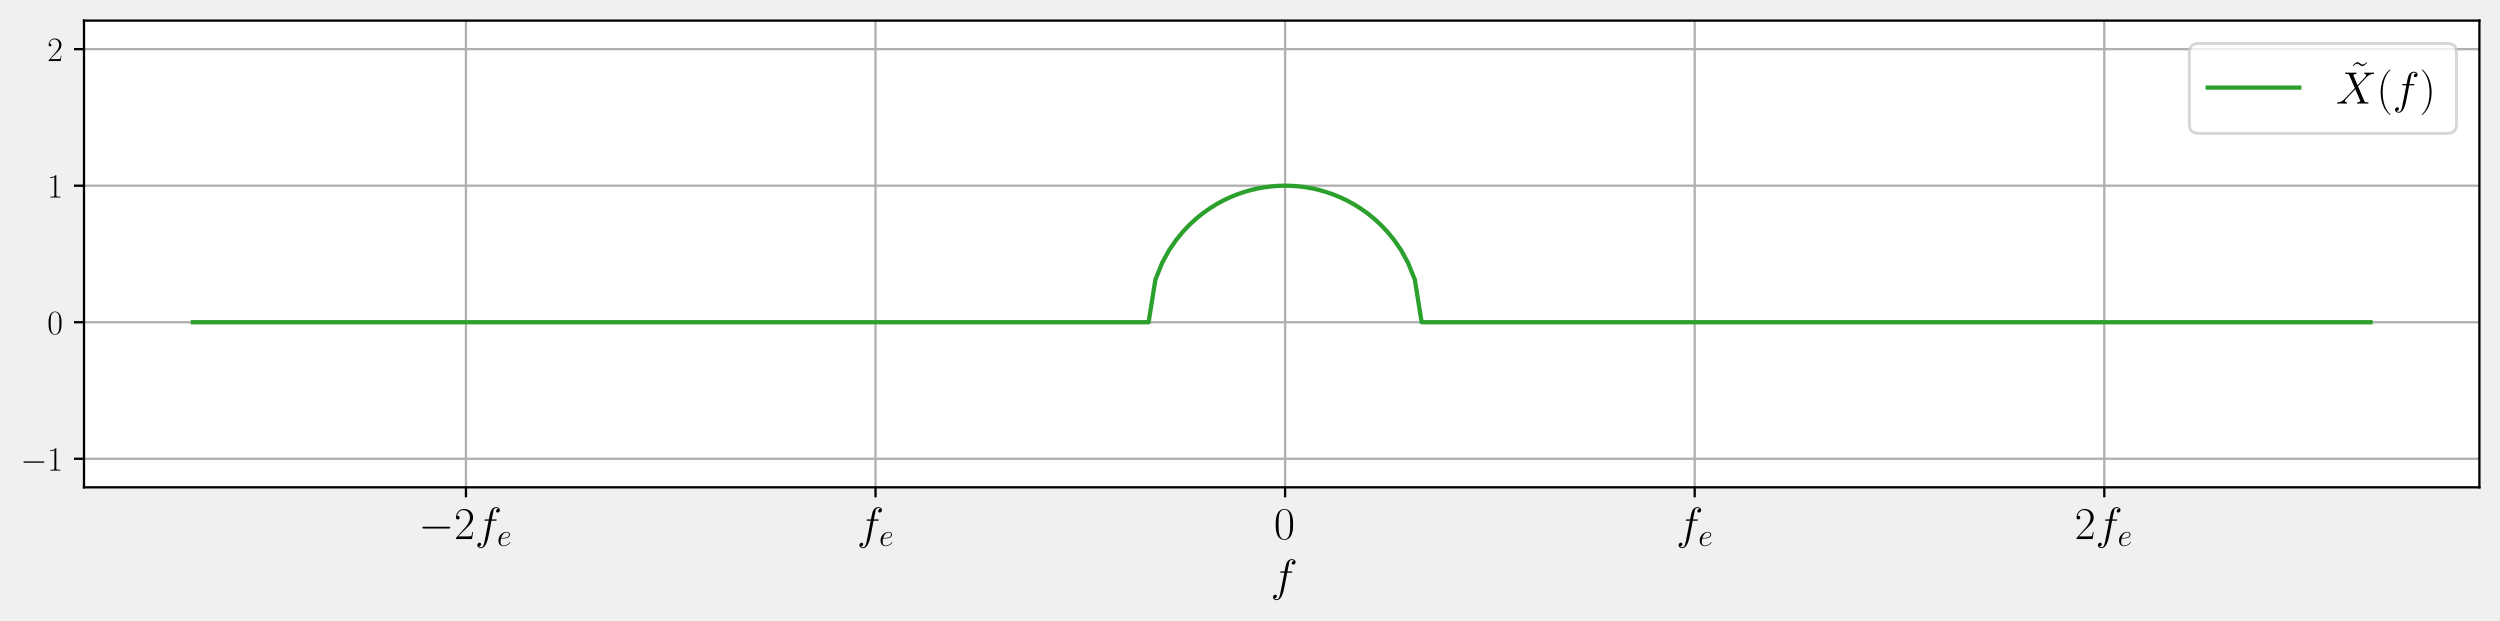
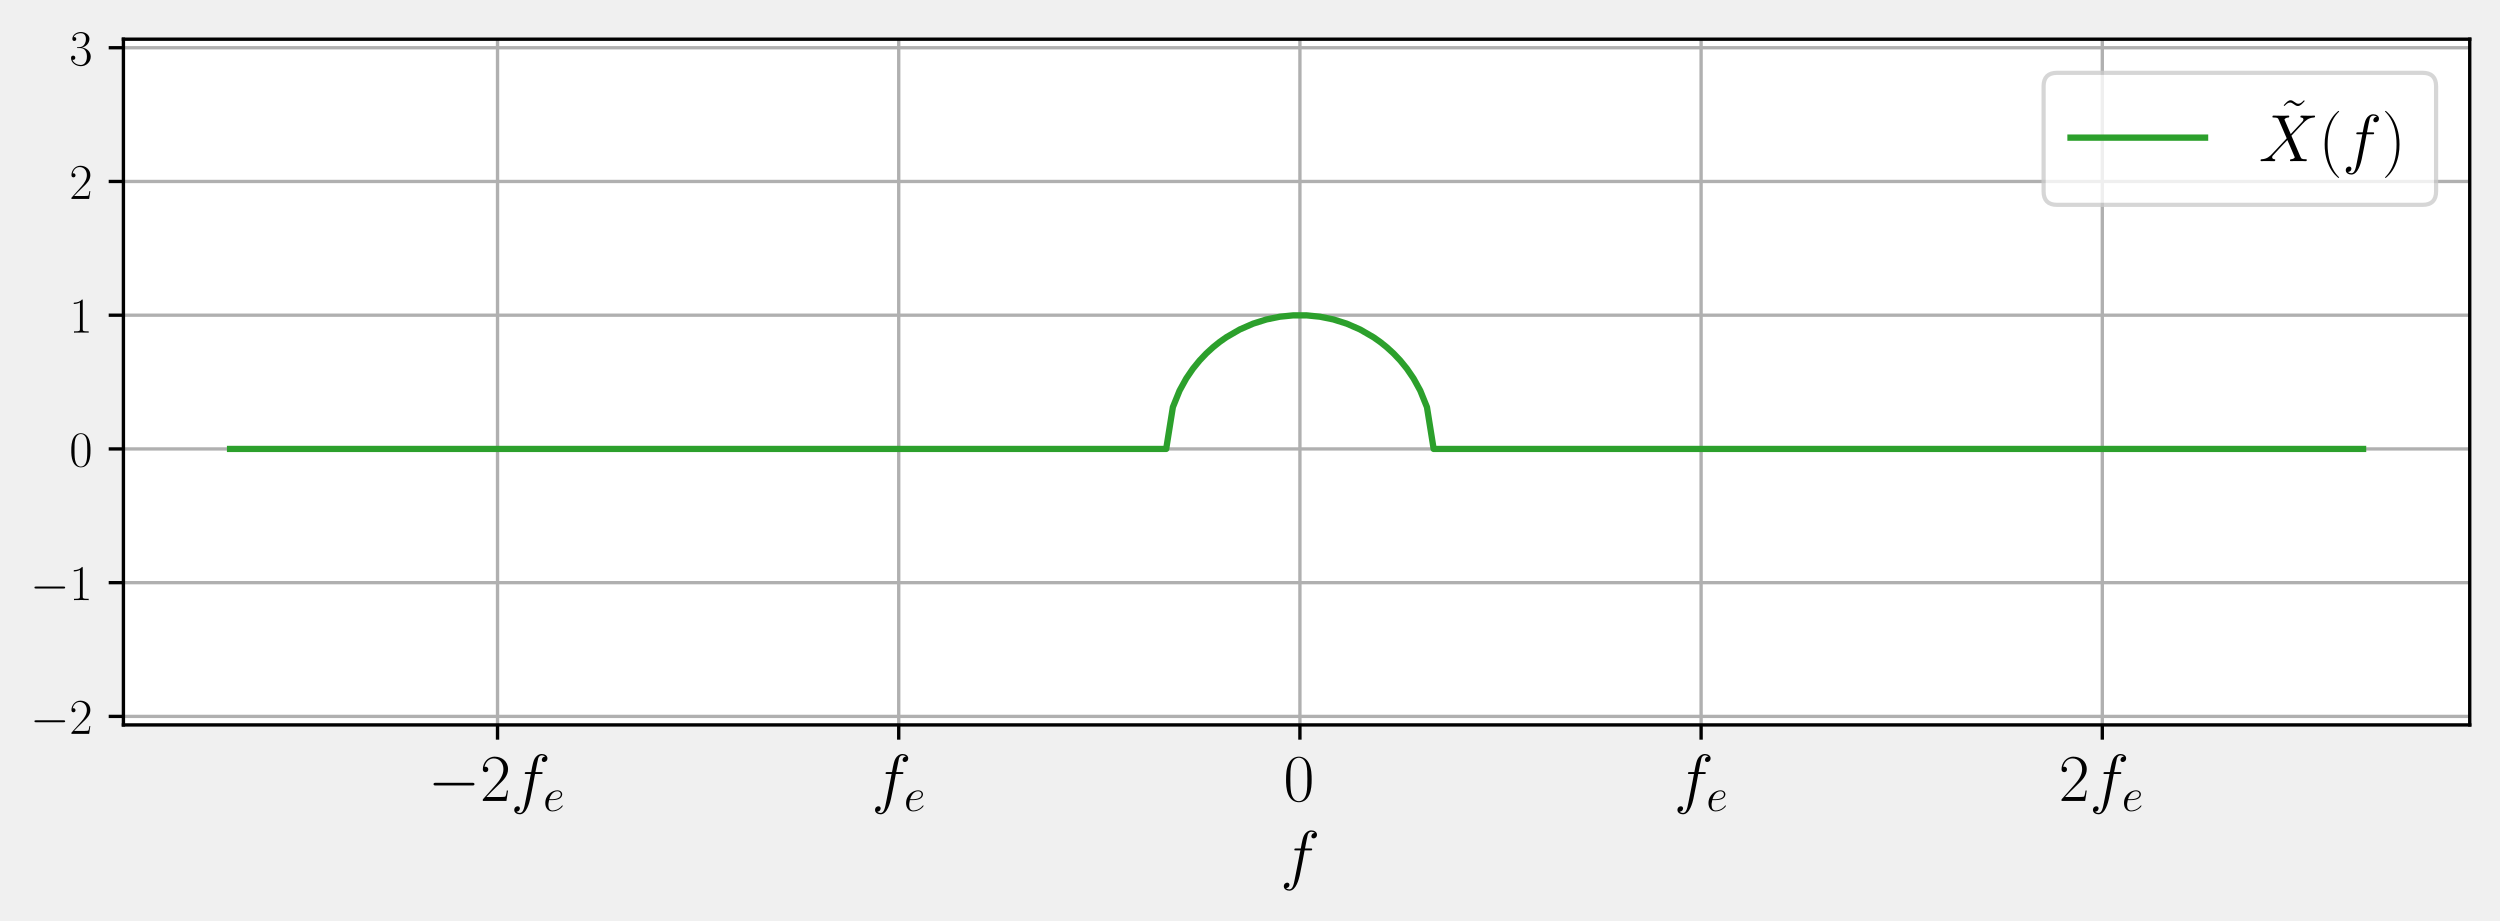
- <svg xmlns="http://www.w3.org/2000/svg" xmlns:xlink="http://www.w3.org/1999/xlink" height="216.818pt" version="1.1" viewBox="0 0 873.551 216.818" width="873.551pt">
+ <svg xmlns="http://www.w3.org/2000/svg" xmlns:xlink="http://www.w3.org/1999/xlink" height="218.939pt" version="1.1" viewBox="0 0 594.551 218.939" width="594.551pt">
  <defs>
    <style type="text/css">*{stroke-linecap:butt;stroke-linejoin:round;}</style>
  </defs>
  <g id="figure_1">
    <g id="patch_1">
-       <path d="M 0 216.818  L 873.551 216.818  L 873.551 0  L 0 0  z " style="fill:none;" />
+       <path d="M 0 218.939  L 594.551 218.939  L 594.551 -0  L 0 -0  z " style="fill:none;" />
    </g>
    <g id="axes_1">
      <g id="patch_2">
-         <path d="M 29.351 170.28  L 866.351 170.28  L 866.351 7.2  L 29.351 7.2  z " style="fill:#ffffff;" />
+         <path d="M 29.351 172.401  L 587.351 172.401  L 587.351 9.321  L 29.351 9.321  z " style="fill:#ffffff;" />
      </g>
      <g id="matplotlib.axis_1">
        <g id="xtick_1">
          <g id="line2d_1">
-             <path clip-path="url(#p4f5c25b875)" d="M 162.809 170.28  L 162.809 7.2  " style="fill:none;stroke:#b0b0b0;stroke-linecap:square;stroke-width:0.8;" />
+             <path clip-path="url(#p0b9deff9e1)" d="M 118.323 172.401  L 118.323 9.321  " style="fill:none;stroke:#b0b0b0;stroke-linecap:square;stroke-width:0.8;" />
          </g>
          <g id="line2d_2">
            <defs>
-               <path d="M 0 0  L 0 3.5  " id="mb8eb6585cc" style="stroke:#000000;stroke-width:0.8;" />
+               <path d="M 0 0  L 0 3.5  " id="m99b3c7c335" style="stroke:#000000;stroke-width:0.8;" />
            </defs>
            <g>
-               <use style="stroke:#000000;stroke-width:0.8;" x="162.809" xlink:href="#mb8eb6585cc" y="170.28" />
+               <use style="stroke:#000000;stroke-width:0.8;" x="118.323" xlink:href="#m99b3c7c335" y="172.401" />
            </g>
          </g>
          <g id="text_1">
-             <g transform="translate(146.2633 188.3496)scale(0.16 -0.16)">
+             <g transform="translate(101.7776 190.4705)scale(0.16 -0.16)">
              <defs>
                <path d="M 4218 1472  C 4326 1472 4442 1472 4442 1600  C 4442 1728 4326 1728 4218 1728  L 755 1728  C 646 1728 531 1728 531 1600  C 531 1472 646 1472 755 1472  L 4218 1472  z " id="CMSY10-0" transform="scale(0.015625)" />
                <path d="M 2669 990  L 2554 990  C 2490 537 2438 460 2413 422  C 2381 371 1920 371 1830 371  L 602 371  C 832 620 1280 1073 1824 1596  C 2214 1966 2669 2400 2669 3033  C 2669 3788 2067 4224 1395 4224  C 691 4224 262 3603 262 3027  C 262 2777 448 2745 525 2745  C 589 2745 781 2783 781 3007  C 781 3206 614 3264 525 3264  C 486 3264 448 3257 422 3244  C 544 3788 915 4057 1306 4057  C 1862 4057 2227 3616 2227 3033  C 2227 2477 1901 1998 1536 1583  L 262 147  L 262 0  L 2515 0  L 2669 990  z " id="CMR17-32" transform="scale(0.015625)" />
                <path d="M 2854 2566  C 2982 2566 3034 2566 3034 2687  C 3034 2752 2982 2752 2867 2752  L 2349 2752  C 2470 3398 2560 3846 2611 4051  C 2650 4204 2784 4351 2950 4351  C 3085 4351 3219 4294 3283 4236  C 3034 4211 2957 4025 2957 3916  C 2957 3788 3053 3712 3174 3712  C 3302 3712 3494 3820 3494 4064  C 3494 4332 3226 4480 2944 4480  C 2669 4480 2400 4275 2272 4025  C 2157 3801 2093 3573 1946 2752  L 1517 2752  C 1395 2752 1331 2752 1331 2636  C 1331 2566 1370 2566 1498 2566  L 1907 2566  C 1792 1977 1530 545 1382 -132  C 1274 -685 1178 -1152 858 -1152  C 838 -1152 653 -1152 538 -1031  C 864 -1005 864 -724 864 -717  C 864 -589 768 -512 646 -512  C 518 -512 326 -621 326 -865  C 326 -1140 608 -1280 858 -1280  C 1510 -1280 1779 -113 1850 203  C 1965 691 2278 2376 2310 2566  L 2854 2566  z " id="CMMI12-66" transform="scale(0.015625)" />
                <path d="M 1146 1472  C 1318 1472 1754 1484 2061 1600  C 2547 1786 2592 2160 2592 2275  C 2592 2559 2349 2816 1926 2816  C 1254 2816 288 2205 288 1066  C 288 400 672 -64 1254 -64  C 2125 -64 2675 609 2675 691  C 2675 729 2637 761 2611 761  C 2592 761 2586 755 2528 698  C 2118 159 1510 64 1267 64  C 902 64 710 349 710 818  C 710 907 710 1066 806 1472  L 1146 1472  z M 838 1600  C 1114 2591 1722 2687 1926 2687  C 2208 2687 2400 2520 2400 2275  C 2400 1600 1376 1600 1107 1600  L 838 1600  z " id="CMMI12-65" transform="scale(0.015625)" />
              </defs>
              <use transform="scale(0.996264)" xlink:href="#CMSY10-0" />
              <use transform="translate(77.48747 0)scale(0.996264)" xlink:href="#CMR17-32" />
              <use transform="translate(123.1779 0)scale(0.996264)" xlink:href="#CMMI12-66" />
              <use transform="translate(171.2612 -14.94392)scale(0.697382)" xlink:href="#CMMI12-65" />
            </g>
          </g>
        </g>
        <g id="xtick_2">
          <g id="line2d_3">
-             <path clip-path="url(#p4f5c25b875)" d="M 305.926 170.28  L 305.926 7.2  " style="fill:none;stroke:#b0b0b0;stroke-linecap:square;stroke-width:0.8;" />
+             <path clip-path="url(#p0b9deff9e1)" d="M 213.735 172.401  L 213.735 9.321  " style="fill:none;stroke:#b0b0b0;stroke-linecap:square;stroke-width:0.8;" />
          </g>
          <g id="line2d_4">
            <g>
-               <use style="stroke:#000000;stroke-width:0.8;" x="305.926" xlink:href="#mb8eb6585cc" y="170.28" />
+               <use style="stroke:#000000;stroke-width:0.8;" x="213.735" xlink:href="#m99b3c7c335" y="172.401" />
            </g>
          </g>
          <g id="text_2">
-             <g transform="translate(299.482 188.3496)scale(0.16 -0.16)">
+             <g transform="translate(207.2904 190.4705)scale(0.16 -0.16)">
              <use transform="scale(0.996264)" xlink:href="#CMMI12-66" />
              <use transform="translate(48.08324 -14.94392)scale(0.697382)" xlink:href="#CMMI12-65" />
            </g>
          </g>
        </g>
        <g id="xtick_3">
          <g id="line2d_5">
-             <path clip-path="url(#p4f5c25b875)" d="M 449.044 170.28  L 449.044 7.2  " style="fill:none;stroke:#b0b0b0;stroke-linecap:square;stroke-width:0.8;" />
+             <path clip-path="url(#p0b9deff9e1)" d="M 309.147 172.401  L 309.147 9.321  " style="fill:none;stroke:#b0b0b0;stroke-linecap:square;stroke-width:0.8;" />
          </g>
          <g id="line2d_6">
            <g>
-               <use style="stroke:#000000;stroke-width:0.8;" x="449.044" xlink:href="#mb8eb6585cc" y="170.28" />
+               <use style="stroke:#000000;stroke-width:0.8;" x="309.147" xlink:href="#m99b3c7c335" y="172.401" />
            </g>
          </g>
          <g id="text_3">
-             <g transform="translate(445.1421 188.3496)scale(0.16 -0.16)">
+             <g transform="translate(305.2446 190.4705)scale(0.16 -0.16)">
              <defs>
                <path d="M 2688 2038  C 2688 2430 2682 3099 2413 3613  C 2176 4063 1798 4224 1466 4224  C 1158 4224 768 4082 525 3620  C 269 3137 243 2539 243 2038  C 243 1671 250 1112 448 623  C 723 -39 1216 -128 1466 -128  C 1760 -128 2208 -7 2470 604  C 2662 1048 2688 1568 2688 2038  z M 1466 -26  C 1056 -26 813 328 723 816  C 653 1196 653 1749 653 2109  C 653 2604 653 3015 736 3407  C 858 3954 1216 4121 1466 4121  C 1728 4121 2067 3947 2189 3420  C 2272 3054 2278 2623 2278 2109  C 2278 1691 2278 1176 2202 797  C 2067 96 1690 -26 1466 -26  z " id="CMR17-30" transform="scale(0.015625)" />
              </defs>
              <use transform="scale(0.996264)" xlink:href="#CMR17-30" />
            </g>
          </g>
        </g>
        <g id="xtick_4">
          <g id="line2d_7">
-             <path clip-path="url(#p4f5c25b875)" d="M 592.162 170.28  L 592.162 7.2  " style="fill:none;stroke:#b0b0b0;stroke-linecap:square;stroke-width:0.8;" />
+             <path clip-path="url(#p0b9deff9e1)" d="M 404.558 172.401  L 404.558 9.321  " style="fill:none;stroke:#b0b0b0;stroke-linecap:square;stroke-width:0.8;" />
          </g>
          <g id="line2d_8">
            <g>
-               <use style="stroke:#000000;stroke-width:0.8;" x="592.162" xlink:href="#mb8eb6585cc" y="170.28" />
+               <use style="stroke:#000000;stroke-width:0.8;" x="404.558" xlink:href="#m99b3c7c335" y="172.401" />
            </g>
          </g>
          <g id="text_4">
-             <g transform="translate(585.7174 188.3496)scale(0.16 -0.16)">
+             <g transform="translate(398.114 190.4705)scale(0.16 -0.16)">
              <use transform="scale(0.996264)" xlink:href="#CMMI12-66" />
              <use transform="translate(48.08324 -14.94392)scale(0.697382)" xlink:href="#CMMI12-65" />
            </g>
          </g>
        </g>
        <g id="xtick_5">
          <g id="line2d_9">
-             <path clip-path="url(#p4f5c25b875)" d="M 735.28 170.28  L 735.28 7.2  " style="fill:none;stroke:#b0b0b0;stroke-linecap:square;stroke-width:0.8;" />
+             <path clip-path="url(#p0b9deff9e1)" d="M 499.97 172.401  L 499.97 9.321  " style="fill:none;stroke:#b0b0b0;stroke-linecap:square;stroke-width:0.8;" />
          </g>
          <g id="line2d_10">
            <g>
-               <use style="stroke:#000000;stroke-width:0.8;" x="735.28" xlink:href="#mb8eb6585cc" y="170.28" />
+               <use style="stroke:#000000;stroke-width:0.8;" x="499.97" xlink:href="#m99b3c7c335" y="172.401" />
            </g>
          </g>
          <g id="text_5">
-             <g transform="translate(724.9331 188.3496)scale(0.16 -0.16)">
+             <g transform="translate(489.6238 190.4705)scale(0.16 -0.16)">
              <use transform="scale(0.996264)" xlink:href="#CMR17-32" />
              <use transform="translate(45.69048 0)scale(0.996264)" xlink:href="#CMMI12-66" />
              <use transform="translate(93.77371 -14.94392)scale(0.697382)" xlink:href="#CMMI12-65" />
            </g>
          </g>
        </g>
        <g id="text_6">
-           <g transform="translate(444.0048 206.5187)scale(0.16 -0.16)">
+           <g transform="translate(304.5048 208.6396)scale(0.16 -0.16)">
            <use transform="scale(0.996264)" xlink:href="#CMMI12-66" />
          </g>
        </g>
      </g>
      <g id="matplotlib.axis_2">
        <g id="ytick_1">
          <g id="line2d_11">
-             <path clip-path="url(#p4f5c25b875)" d="M 29.351 160.299  L 866.351 160.299  " style="fill:none;stroke:#b0b0b0;stroke-linecap:square;stroke-width:0.8;" />
+             <path clip-path="url(#p0b9deff9e1)" d="M 29.351 170.371  L 587.351 170.371  " style="fill:none;stroke:#b0b0b0;stroke-linecap:square;stroke-width:0.8;" />
          </g>
          <g id="line2d_12">
            <defs>
-               <path d="M 0 0  L -3.5 0  " id="m281ec122c9" style="stroke:#000000;stroke-width:0.8;" />
+               <path d="M 0 0  L -3.5 0  " id="m28e71284e0" style="stroke:#000000;stroke-width:0.8;" />
            </defs>
            <g>
-               <use style="stroke:#000000;stroke-width:0.8;" x="29.351" xlink:href="#m281ec122c9" y="160.299" />
+               <use style="stroke:#000000;stroke-width:0.8;" x="29.351" xlink:href="#m28e71284e0" y="170.371" />
            </g>
          </g>
          <g id="text_7">
-             <g transform="translate(7.2 164.4499)scale(0.12 -0.12)">
+             <g transform="translate(7.2 174.5218)scale(0.12 -0.12)">
+               <use transform="scale(0.996264)" xlink:href="#CMSY10-0" />
+               <use transform="translate(77.48747 0)scale(0.996264)" xlink:href="#CMR17-32" />
+             </g>
+           </g>
+         </g>
+         <g id="ytick_2">
+           <g id="line2d_13">
+             <path clip-path="url(#p0b9deff9e1)" d="M 29.351 138.567  L 587.351 138.567  " style="fill:none;stroke:#b0b0b0;stroke-linecap:square;stroke-width:0.8;" />
+           </g>
+           <g id="line2d_14">
+             <g>
+               <use style="stroke:#000000;stroke-width:0.8;" x="29.351" xlink:href="#m28e71284e0" y="138.567" />
+             </g>
+           </g>
+           <g id="text_8">
+             <g transform="translate(7.2 142.7179)scale(0.12 -0.12)">
              <defs>
                <path d="M 1702 4083  C 1702 4217 1696 4224 1606 4224  C 1357 3927 979 3833 621 3820  C 602 3820 570 3820 563 3808  C 557 3795 557 3782 557 3648  C 755 3648 1088 3686 1344 3839  L 1344 467  C 1344 243 1331 166 781 166  L 589 166  L 589 0  C 896 6 1216 12 1523 12  C 1830 12 2150 6 2458 0  L 2458 166  L 2266 166  C 1715 166 1702 236 1702 467  L 1702 4083  z " id="CMR17-31" transform="scale(0.015625)" />
              </defs>
              <use transform="scale(0.996264)" xlink:href="#CMSY10-0" />
              <use transform="translate(77.48747 0)scale(0.996264)" xlink:href="#CMR17-31" />
            </g>
          </g>
        </g>
-         <g id="ytick_2">
-           <g id="line2d_13">
-             <path clip-path="url(#p4f5c25b875)" d="M 29.351 112.593  L 866.351 112.593  " style="fill:none;stroke:#b0b0b0;stroke-linecap:square;stroke-width:0.8;" />
-           </g>
-           <g id="line2d_14">
-             <g>
-               <use style="stroke:#000000;stroke-width:0.8;" x="29.351" xlink:href="#m281ec122c9" y="112.593" />
-             </g>
-           </g>
-           <g id="text_8">
-             <g transform="translate(16.49849 116.744)scale(0.12 -0.12)">
-               <use transform="scale(0.996264)" xlink:href="#CMR17-30" />
-             </g>
-           </g>
-         </g>
        <g id="ytick_3">
          <g id="line2d_15">
-             <path clip-path="url(#p4f5c25b875)" d="M 29.351 64.887  L 866.351 64.887  " style="fill:none;stroke:#b0b0b0;stroke-linecap:square;stroke-width:0.8;" />
+             <path clip-path="url(#p0b9deff9e1)" d="M 29.351 106.763  L 587.351 106.763  " style="fill:none;stroke:#b0b0b0;stroke-linecap:square;stroke-width:0.8;" />
          </g>
          <g id="line2d_16">
            <g>
-               <use style="stroke:#000000;stroke-width:0.8;" x="29.351" xlink:href="#m281ec122c9" y="64.887" />
+               <use style="stroke:#000000;stroke-width:0.8;" x="29.351" xlink:href="#m28e71284e0" y="106.763" />
            </g>
          </g>
          <g id="text_9">
-             <g transform="translate(16.49849 69.03814)scale(0.12 -0.12)">
-               <use transform="scale(0.996264)" xlink:href="#CMR17-31" />
+             <g transform="translate(16.49849 110.914)scale(0.12 -0.12)">
+               <use transform="scale(0.996264)" xlink:href="#CMR17-30" />
            </g>
          </g>
        </g>
        <g id="ytick_4">
          <g id="line2d_17">
-             <path clip-path="url(#p4f5c25b875)" d="M 29.351 17.181  L 866.351 17.181  " style="fill:none;stroke:#b0b0b0;stroke-linecap:square;stroke-width:0.8;" />
+             <path clip-path="url(#p0b9deff9e1)" d="M 29.351 74.959  L 587.351 74.959  " style="fill:none;stroke:#b0b0b0;stroke-linecap:square;stroke-width:0.8;" />
          </g>
          <g id="line2d_18">
            <g>
-               <use style="stroke:#000000;stroke-width:0.8;" x="29.351" xlink:href="#m281ec122c9" y="17.181" />
+               <use style="stroke:#000000;stroke-width:0.8;" x="29.351" xlink:href="#m28e71284e0" y="74.959" />
            </g>
          </g>
          <g id="text_10">
-             <g transform="translate(16.49849 21.33224)scale(0.12 -0.12)">
+             <g transform="translate(16.49849 79.11004)scale(0.12 -0.12)">
+               <use transform="scale(0.996264)" xlink:href="#CMR17-31" />
+             </g>
+           </g>
+         </g>
+         <g id="ytick_5">
+           <g id="line2d_19">
+             <path clip-path="url(#p0b9deff9e1)" d="M 29.351 43.155  L 587.351 43.155  " style="fill:none;stroke:#b0b0b0;stroke-linecap:square;stroke-width:0.8;" />
+           </g>
+           <g id="line2d_20">
+             <g>
+               <use style="stroke:#000000;stroke-width:0.8;" x="29.351" xlink:href="#m28e71284e0" y="43.155" />
+             </g>
+           </g>
+           <g id="text_11">
+             <g transform="translate(16.49849 47.30611)scale(0.12 -0.12)">
              <use transform="scale(0.996264)" xlink:href="#CMR17-32" />
            </g>
          </g>
        </g>
-       </g>
-       <g id="line2d_19">
-         <path clip-path="url(#p4f5c25b875)" d="M 67.397 112.593  L 401.338 112.593  L 403.724 97.697  L 406.109 91.798  L 408.494 87.462  L 410.879 83.969  L 413.265 81.038  L 415.65 78.524  L 418.035 76.34  L 420.421 74.428  L 422.806 72.751  L 425.191 71.278  L 427.576 69.99  L 429.962 68.87  L 432.347 67.904  L 434.732 67.084  L 437.118 66.402  L 439.503 65.851  L 441.888 65.427  L 444.274 65.126  L 446.659 64.947  L 449.044 64.887  L 451.429 64.947  L 453.815 65.126  L 456.2 65.427  L 458.585 65.851  L 460.971 66.402  L 463.356 67.084  L 465.741 67.904  L 468.126 68.87  L 470.512 69.99  L 472.897 71.278  L 475.282 72.751  L 477.668 74.428  L 480.053 76.34  L 482.438 78.524  L 484.824 81.038  L 487.209 83.969  L 489.594 87.462  L 491.979 91.798  L 494.365 97.697  L 496.75 112.593  L 828.306 112.593  L 828.306 112.593  " style="fill:none;stroke:#2ca02c;stroke-linecap:square;stroke-width:1.5;" />
+         <g id="ytick_6">
+           <g id="line2d_21">
+             <path clip-path="url(#p0b9deff9e1)" d="M 29.351 11.351  L 587.351 11.351  " style="fill:none;stroke:#b0b0b0;stroke-linecap:square;stroke-width:0.8;" />
+           </g>
+           <g id="line2d_22">
+             <g>
+               <use style="stroke:#000000;stroke-width:0.8;" x="29.351" xlink:href="#m28e71284e0" y="11.351" />
+             </g>
+           </g>
+           <g id="text_12">
+             <g transform="translate(16.49849 15.50218)scale(0.12 -0.12)">
+               <defs>
+                 <path d="M 1414 2176  C 1984 2176 2234 1673 2234 1094  C 2234 322 1824 25 1453 25  C 1114 25 563 193 390 691  C 422 678 454 678 486 678  C 640 678 755 780 755 947  C 755 1132 614 1216 486 1216  C 378 1216 211 1164 211 927  C 211 335 787 -128 1466 -128  C 2176 -128 2720 432 2720 1087  C 2720 1718 2208 2176 1600 2246  C 2086 2347 2554 2776 2554 3353  C 2554 3856 2048 4224 1472 4224  C 890 4224 378 3862 378 3347  C 378 3123 544 3084 627 3084  C 762 3084 877 3167 877 3334  C 877 3500 762 3584 627 3584  C 602 3584 570 3584 544 3571  C 730 3999 1235 4076 1459 4076  C 1683 4076 2106 3966 2106 3347  C 2106 3167 2080 2851 1862 2574  C 1670 2329 1453 2316 1242 2297  C 1210 2297 1062 2284 1037 2284  C 992 2278 966 2272 966 2227  C 966 2182 973 2176 1101 2176  L 1414 2176  z " id="CMR17-33" transform="scale(0.015625)" />
+               </defs>
+               <use transform="scale(0.996264)" xlink:href="#CMR17-33" />
+             </g>
+           </g>
+         </g>
+       </g>
+       <g id="line2d_23">
+         <path clip-path="url(#p0b9deff9e1)" d="M 54.715 106.763  L 277.343 106.763  L 278.933 96.832  L 280.523 92.9  L 282.113 90.009  L 283.703 87.681  L 285.294 85.727  L 286.884 84.05  L 288.474 82.594  L 290.064 81.32  L 291.654 80.201  L 294.835 78.361  L 298.015 76.971  L 301.196 75.969  L 304.376 75.319  L 307.556 74.999  L 310.737 74.999  L 313.917 75.319  L 317.098 75.969  L 320.278 76.971  L 323.458 78.361  L 326.639 80.201  L 328.229 81.32  L 329.819 82.594  L 331.409 84.05  L 333 85.727  L 334.59 87.681  L 336.18 90.009  L 337.77 92.9  L 339.36 96.832  L 340.951 106.763  L 561.988 106.763  L 561.988 106.763  " style="fill:none;stroke:#2ca02c;stroke-linecap:square;stroke-width:1.5;" />
      </g>
      <g id="patch_3">
-         <path d="M 29.351 170.28  L 29.351 7.2  " style="fill:none;stroke:#000000;stroke-linecap:square;stroke-linejoin:miter;stroke-width:0.8;" />
+         <path d="M 29.351 172.401  L 29.351 9.321  " style="fill:none;stroke:#000000;stroke-linecap:square;stroke-linejoin:miter;stroke-width:0.8;" />
      </g>
      <g id="patch_4">
-         <path d="M 866.351 170.28  L 866.351 7.2  " style="fill:none;stroke:#000000;stroke-linecap:square;stroke-linejoin:miter;stroke-width:0.8;" />
+         <path d="M 587.351 172.401  L 587.351 9.321  " style="fill:none;stroke:#000000;stroke-linecap:square;stroke-linejoin:miter;stroke-width:0.8;" />
      </g>
      <g id="patch_5">
-         <path d="M 29.351 170.28  L 866.351 170.28  " style="fill:none;stroke:#000000;stroke-linecap:square;stroke-linejoin:miter;stroke-width:0.8;" />
+         <path d="M 29.351 172.401  L 587.351 172.401  " style="fill:none;stroke:#000000;stroke-linecap:square;stroke-linejoin:miter;stroke-width:0.8;" />
      </g>
      <g id="patch_6">
-         <path d="M 29.351 7.2  L 866.351 7.2  " style="fill:none;stroke:#000000;stroke-linecap:square;stroke-linejoin:miter;stroke-width:0.8;" />
+         <path d="M 29.351 9.321  L 587.351 9.321  " style="fill:none;stroke:#000000;stroke-linecap:square;stroke-linejoin:miter;stroke-width:0.8;" />
      </g>
      <g id="legend_1">
        <g id="patch_7">
-           <path d="M 768.21 46.594  L 855.151 46.594  Q 858.351 46.594 858.351 43.394  L 858.351 18.4  Q 858.351 15.2 855.151 15.2  L 768.21 15.2  Q 765.01 15.2 765.01 18.4  L 765.01 43.394  Q 765.01 46.594 768.21 46.594  z " style="fill:#ffffff;opacity:0.8;stroke:#cccccc;stroke-linejoin:miter;" />
-         </g>
-         <g id="line2d_20">
-           <path d="M 771.41 30.609  L 803.41 30.609  " style="fill:none;stroke:#2ca02c;stroke-linecap:square;stroke-width:1.5;" />
-         </g>
-         <g id="line2d_21" />
-         <g id="text_11">
-           <g transform="translate(816.2099 36.20873)scale(0.16 -0.16)">
+           <path d="M 489.21 48.715  L 576.151 48.715  Q 579.351 48.715 579.351 45.515  L 579.351 20.521  Q 579.351 17.321 576.151 17.321  L 489.21 17.321  Q 486.01 17.321 486.01 20.521  L 486.01 45.515  Q 486.01 48.715 489.21 48.715  z " style="fill:#ffffff;opacity:0.8;stroke:#cccccc;stroke-linejoin:miter;" />
+         </g>
+         <g id="line2d_24">
+           <path d="M 492.41 32.73  L 524.41 32.73  " style="fill:none;stroke:#2ca02c;stroke-linecap:square;stroke-width:1.5;" />
+         </g>
+         <g id="line2d_25" />
+         <g id="text_13">
+           <g transform="translate(537.2099 38.32965)scale(0.16 -0.16)">
            <defs>
              <path d="M 2400 4198  C 2182 3987 2061 3865 1862 3865  C 1722 3865 1626 3936 1491 4032  C 1363 4121 1261 4198 1120 4198  C 890 4198 730 4012 461 3718  L 531 3648  C 749 3859 870 3980 1069 3980  C 1210 3980 1306 3910 1440 3814  C 1568 3724 1670 3648 1811 3648  C 2042 3648 2202 3833 2470 4128  L 2400 4198  z " id="CMR17-7e" transform="scale(0.015625)" />
              <path d="M 3040 2586  L 2438 3981  C 2522 4134 2714 4159 2790 4166  C 2829 4166 2899 4172 2899 4281  C 2899 4352 2842 4352 2803 4352  C 2694 4352 2566 4339 2458 4339  L 2086 4339  C 1696 4339 1414 4352 1408 4352  C 1357 4352 1293 4352 1293 4230  C 1293 4166 1350 4166 1434 4166  C 1805 4166 1830 4102 1894 3949  L 2656 2179  L 1267 701  C 1037 453 762 211 288 185  C 211 179 160 179 160 64  C 160 44 166 0 237 0  C 326 0 422 12 512 12  L 813 12  C 1018 12 1242 0 1440 0  C 1485 0 1562 0 1562 115  C 1562 179 1517 185 1478 185  C 1350 198 1267 268 1267 370  C 1267 478 1344 555 1530 746  L 2099 1363  C 2240 1510 2579 1879 2720 2019  L 3392 453  C 3398 440 3424 376 3424 370  C 3424 312 3283 198 3078 185  C 3040 185 2970 179 2970 64  C 2970 0 3034 0 3066 0  C 3174 0 3302 12 3411 12  L 4115 12  C 4230 12 4352 0 4461 0  C 4506 0 4576 0 4576 121  C 4576 185 4512 185 4454 185  C 4070 191 4058 223 3949 459  L 3104 2433  L 3917 3300  C 3981 3363 4128 3523 4186 3586  C 4461 3873 4717 4134 5235 4166  C 5299 4172 5363 4172 5363 4281  C 5363 4352 5306 4352 5280 4352  C 5190 4352 5094 4339 5005 4339  L 4710 4339  C 4506 4339 4282 4352 4083 4352  C 4038 4352 3962 4352 3962 4236  C 3962 4172 4006 4166 4045 4166  C 4147 4153 4256 4102 4256 3981  L 4250 3968  C 4243 3924 4230 3860 4160 3784  L 3040 2586  z " id="CMMI12-58" transform="scale(0.015625)" />
              <path d="M 1958 -1562  C 1958 -1556 1958 -1543 1939 -1524  C 1645 -1223 858 -403 858 1596  C 858 3595 1632 4408 1946 4729  C 1946 4735 1958 4748 1958 4767  C 1958 4787 1939 4800 1914 4800  C 1843 4800 1299 4325 986 3620  C 666 2909 576 2218 576 1603  C 576 1141 621 360 1005 -467  C 1312 -1133 1837 -1600 1914 -1600  C 1946 -1600 1958 -1588 1958 -1562  z " id="CMR17-28" transform="scale(0.015625)" />
              <path d="M 1683 1596  C 1683 2057 1638 2839 1254 3665  C 947 4332 422 4800 346 4800  C 326 4800 301 4793 301 4761  C 301 4748 307 4742 314 4729  C 621 4408 1402 3595 1402 1603  C 1402 -396 627 -1210 314 -1530  C 307 -1543 301 -1549 301 -1562  C 301 -1594 326 -1600 346 -1600  C 416 -1600 960 -1127 1274 -422  C 1594 289 1683 981 1683 1596  z " id="CMR17-29" transform="scale(0.015625)" />
            </defs>
            <use transform="translate(29.6802 25.18973)scale(0.996264)" xlink:href="#CMR17-7e" />
            <use transform="scale(0.996264)" xlink:href="#CMMI12-58" />
            <use transform="translate(88.79256 0)scale(0.996264)" xlink:href="#CMR17-28" />
            <use transform="translate(124.0733 0)scale(0.996264)" xlink:href="#CMMI12-66" />
            <use transform="translate(182.7936 0)scale(0.996264)" xlink:href="#CMR17-29" />
          </g>
        </g>
      </g>
    </g>
  </g>
  <defs>
-     <clipPath id="p4f5c25b875">
-       <rect height="163.08" width="837" x="29.351" y="7.2" />
+     <clipPath id="p0b9deff9e1">
+       <rect height="163.08" width="558" x="29.351" y="9.321" />
    </clipPath>
  </defs>
</svg>
